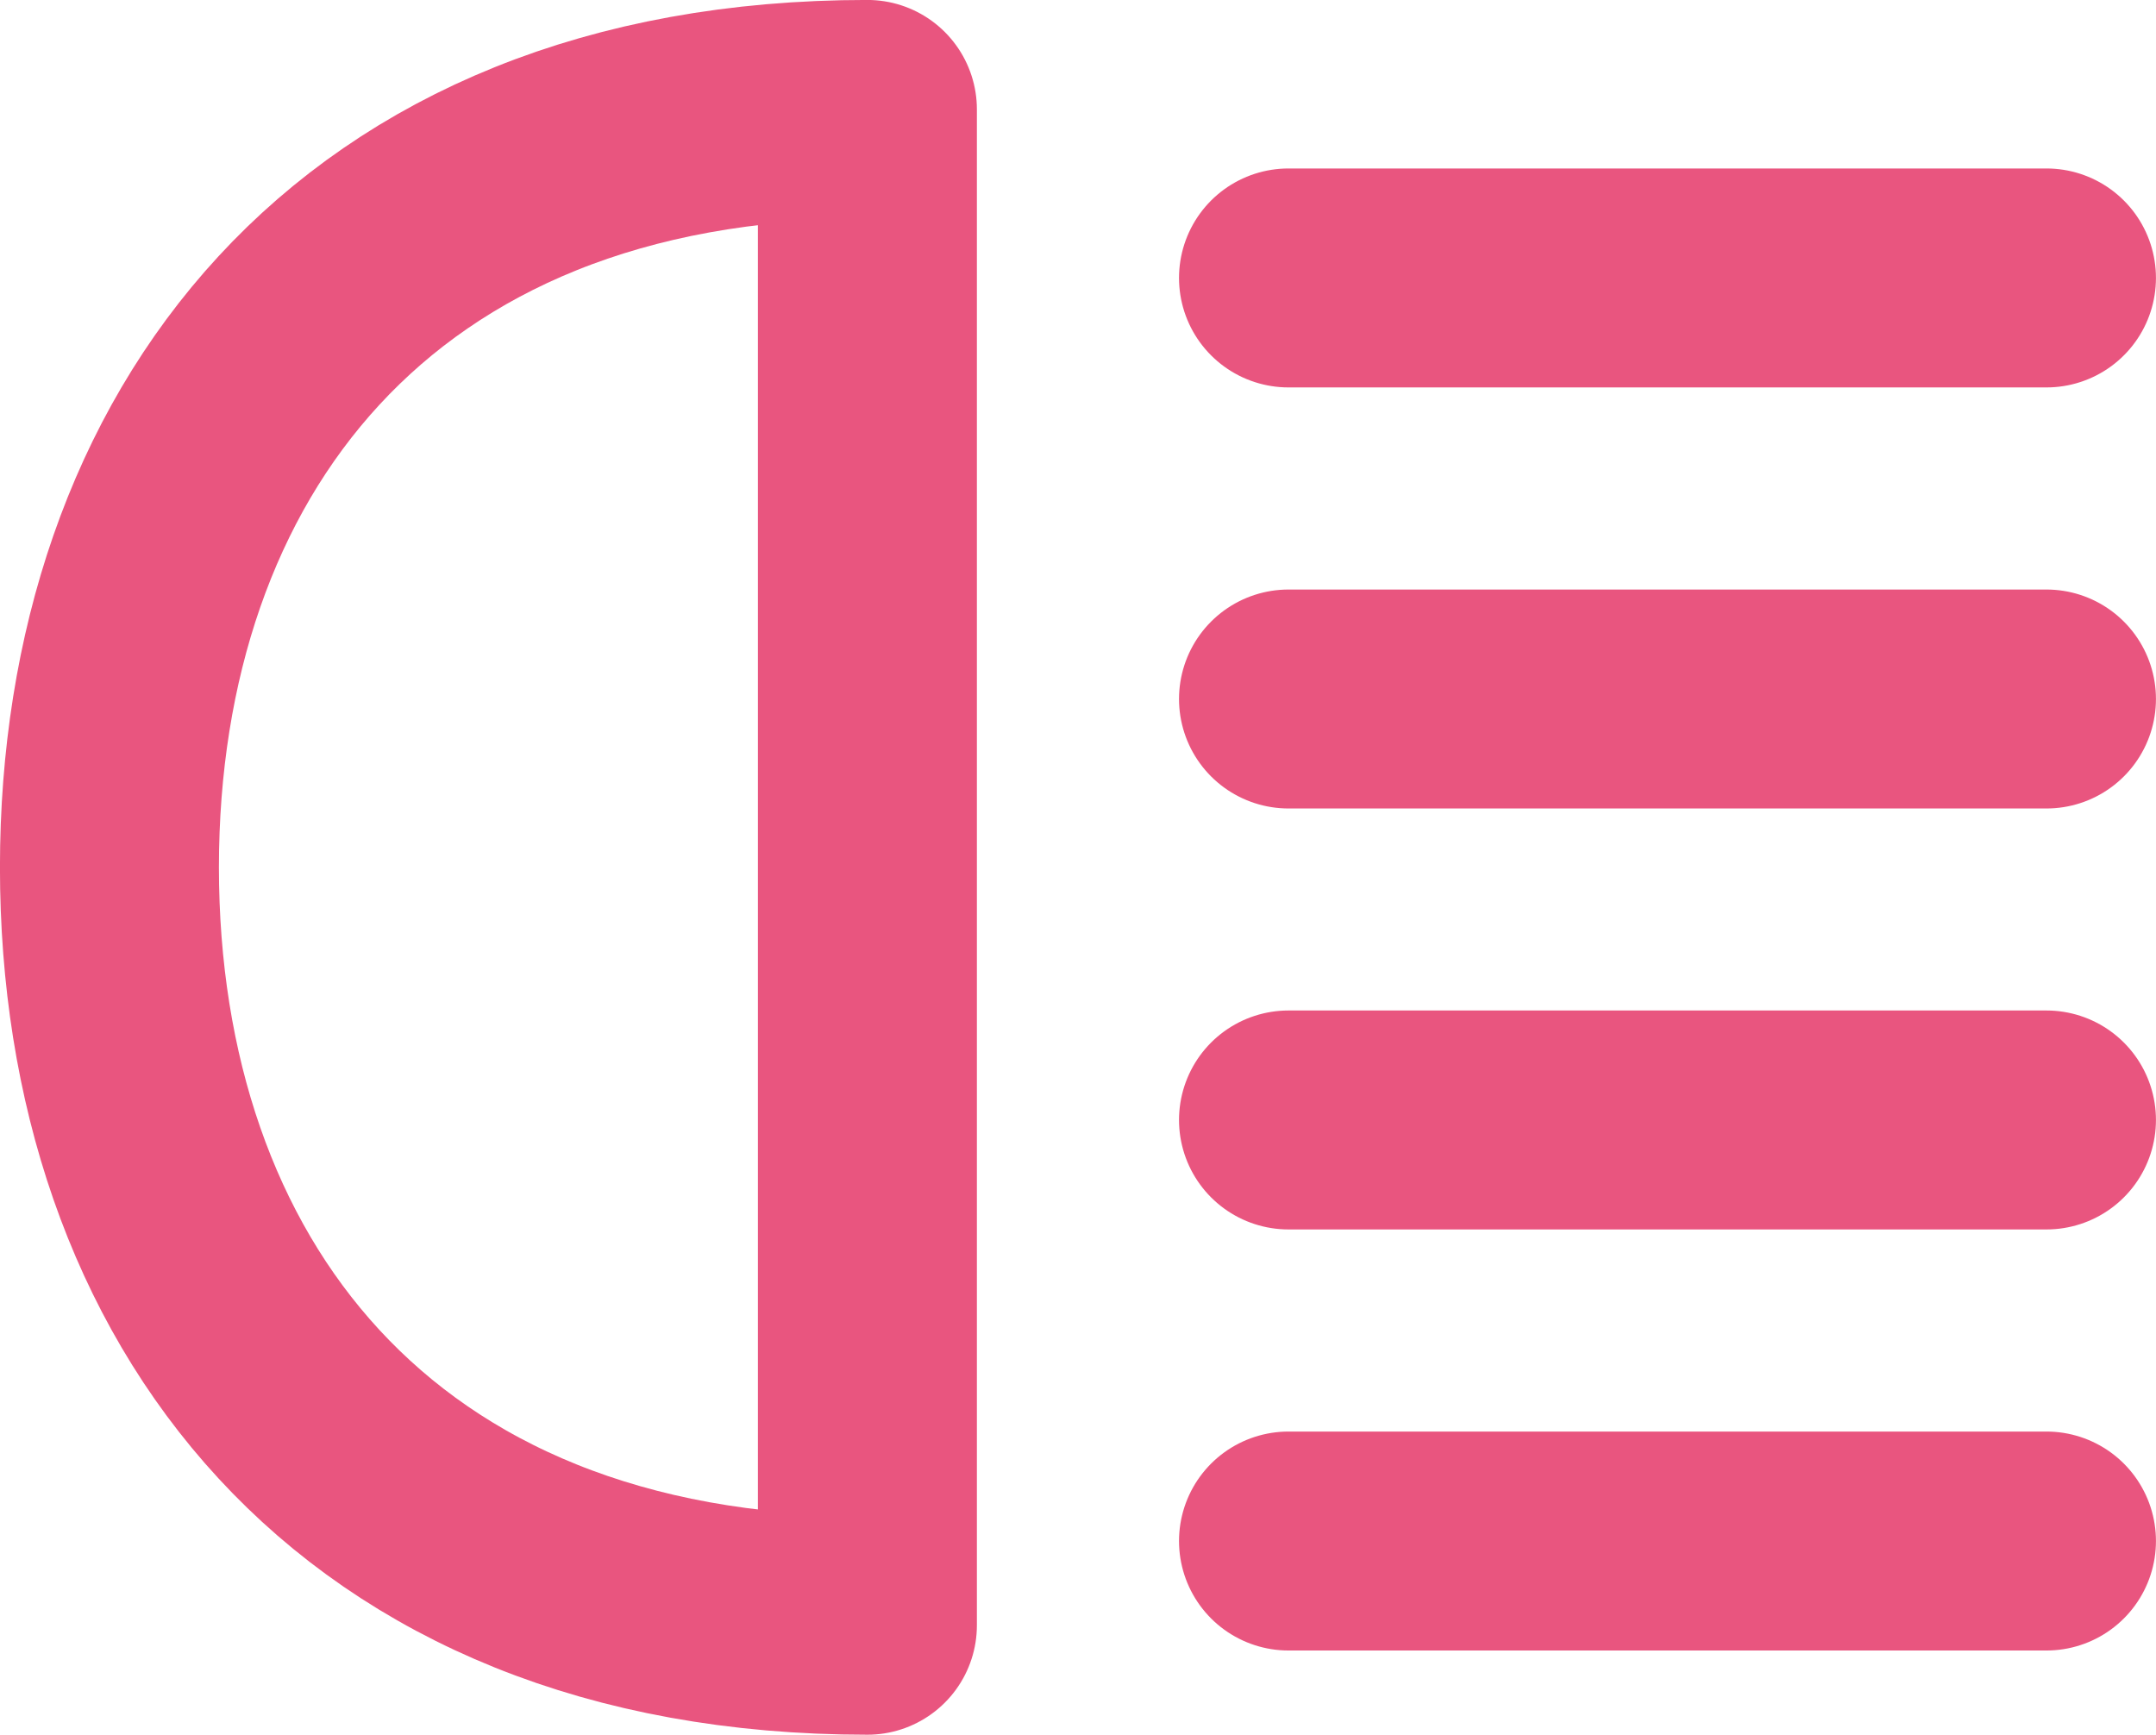
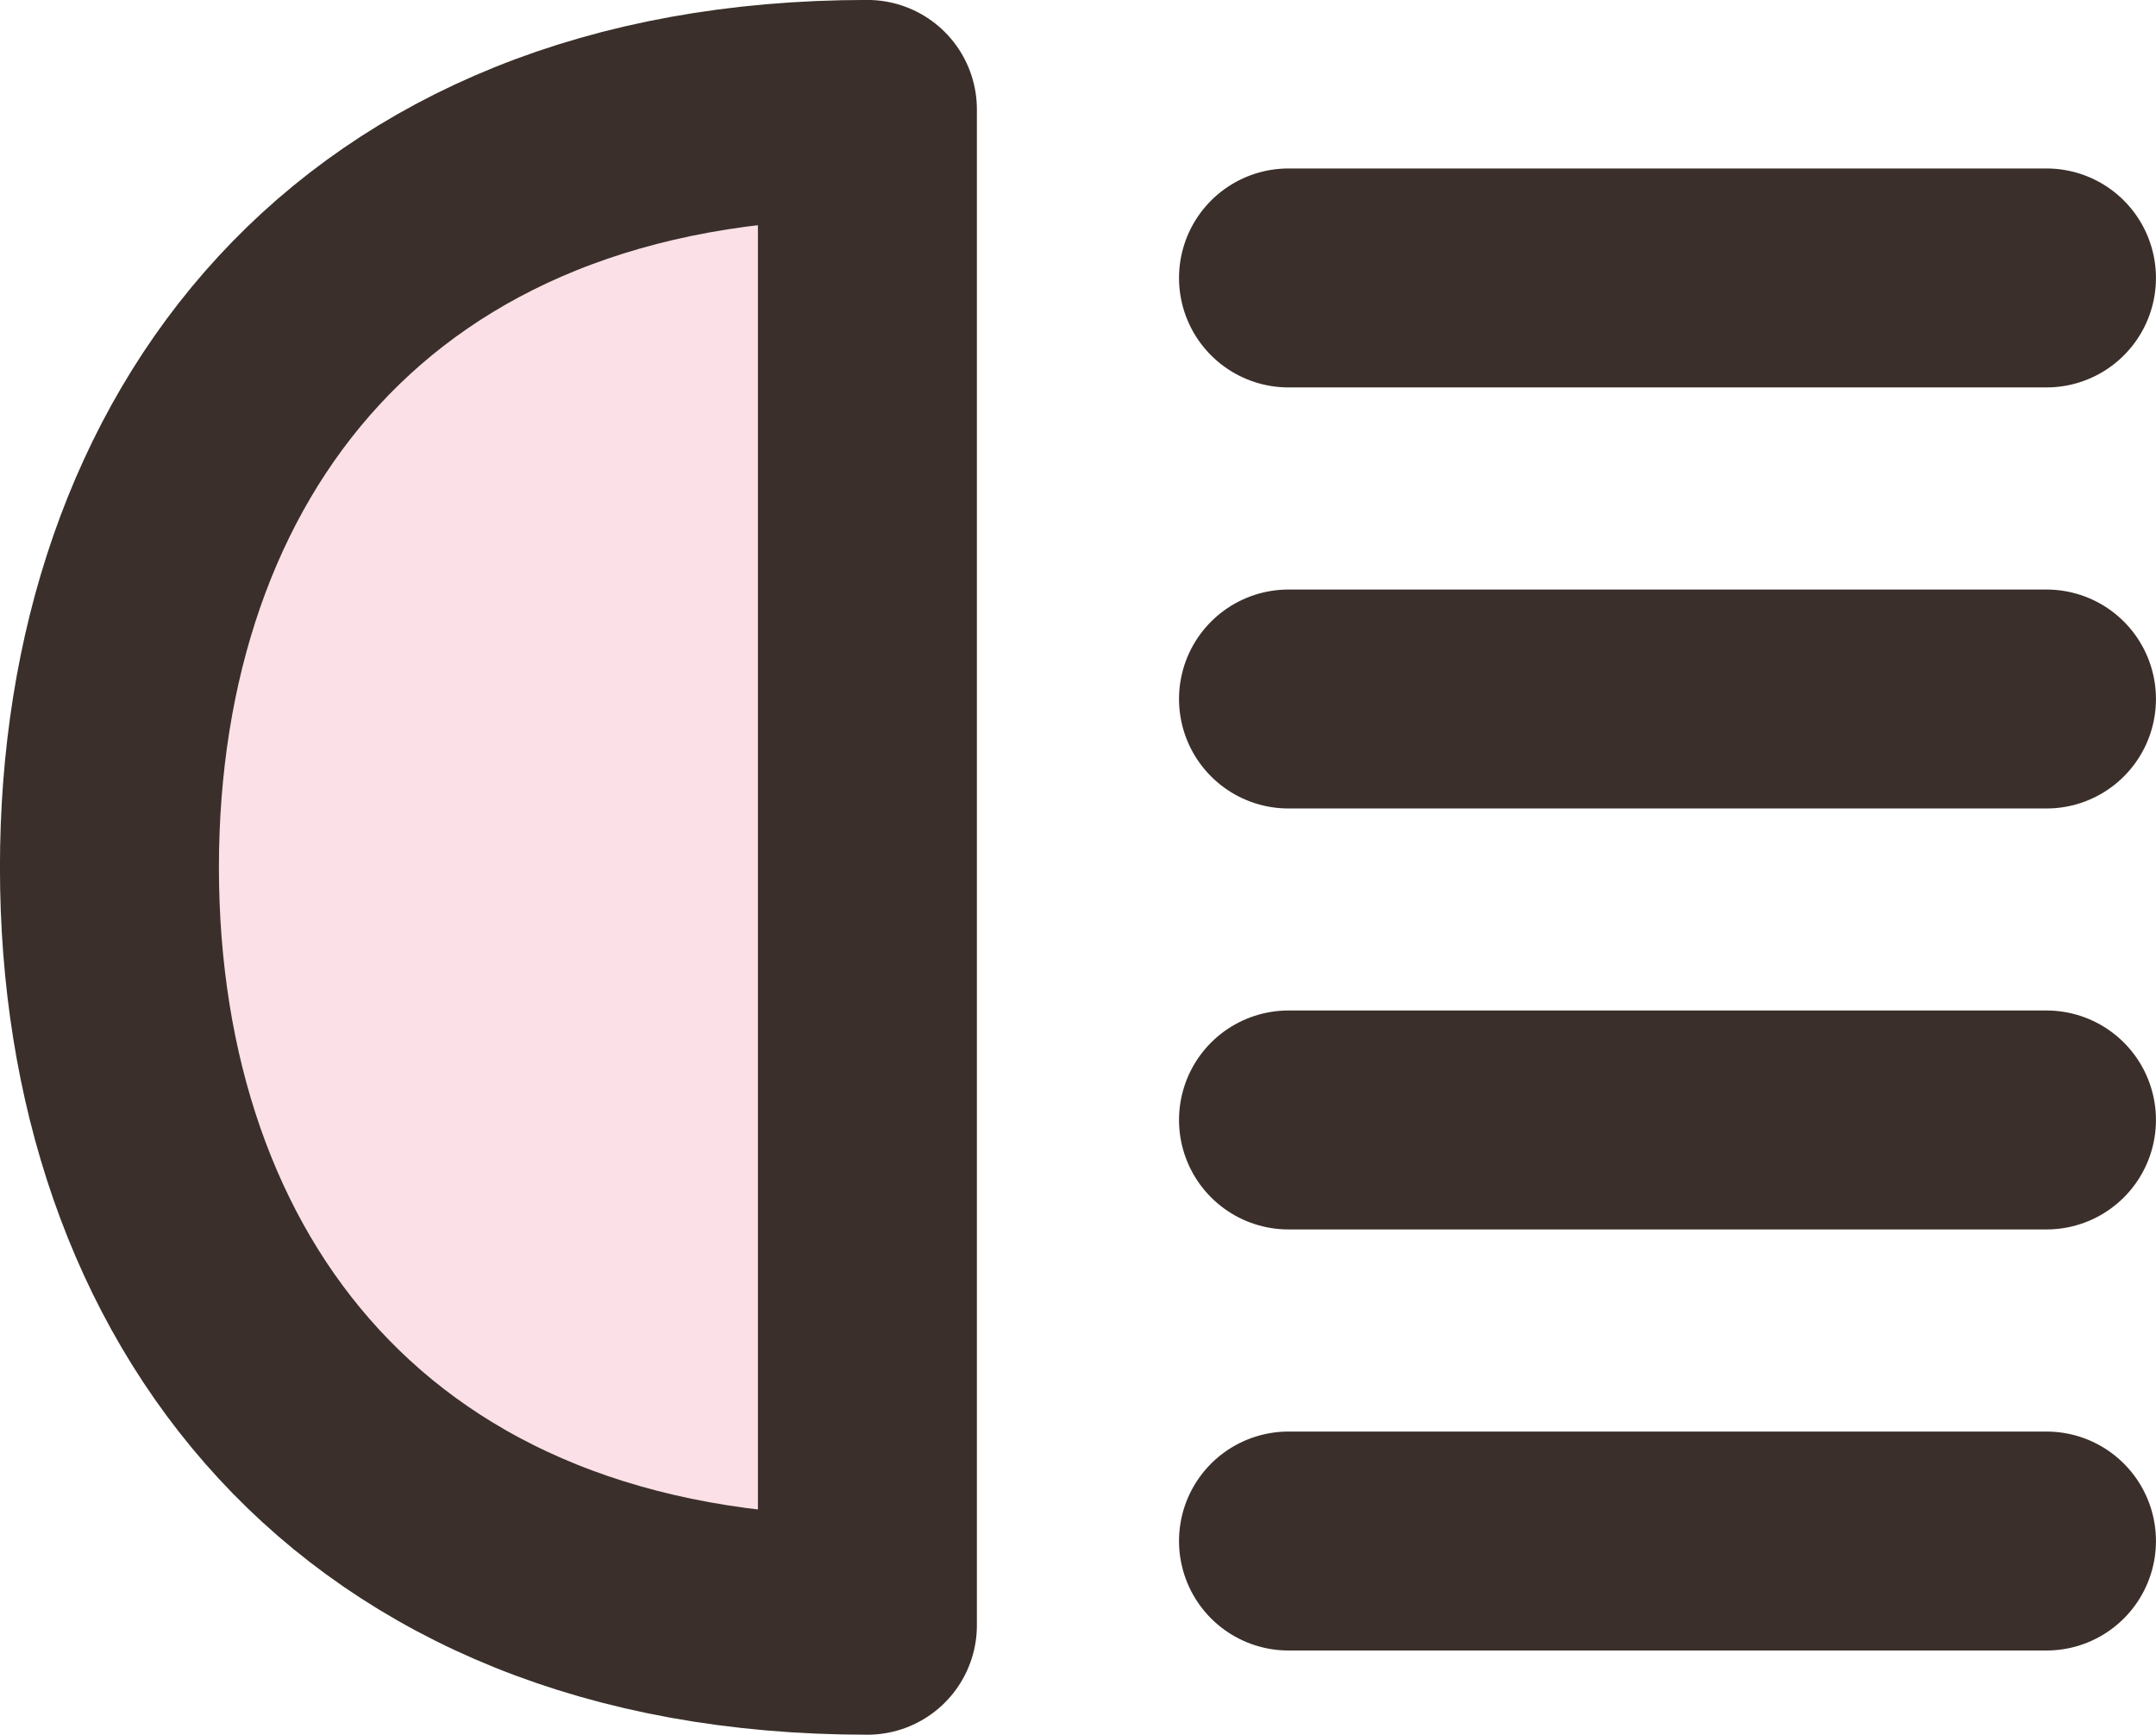
<svg xmlns="http://www.w3.org/2000/svg" preserveAspectRatio="none" overflow="visible" style="display: block;" width="22.4" height="18.025" viewBox="0 0 22.4 18.025" fill="none">
  <g id="Group">
-     <path id="Vector" d="M9.012 1.137C3.763 1.137 1.137 4.638 1.137 9.012C1.137 13.387 3.763 16.887 9.012 16.887V1.137Z" stroke-width="2.275" stroke-linecap="round" stroke-linejoin="round" stroke="#E9557F" />
-     <path id="Vector_2" d="M13.387 2.888H21.262M13.387 7.263H21.262M13.387 11.637H21.262M13.387 16.012H21.262" stroke-width="2.275" stroke-linecap="round" stroke-linejoin="round" stroke="#E9557F" />
+     <path id="Vector" d="M9.012 1.137C3.763 1.137 1.137 4.638 1.137 9.012C1.137 13.387 3.763 16.887 9.012 16.887V1.137Z" stroke-width="2.275" stroke-linecap="round" stroke-linejoin="round" stroke="#3A2F2A" fill="#E9557F" fill-opacity="0.18" />
+     <path id="Vector_2" d="M13.387 2.888H21.262M13.387 7.263H21.262M13.387 11.637H21.262M13.387 16.012H21.262" stroke-width="2.275" stroke-linecap="round" stroke-linejoin="round" stroke="#3A2F2A" />
  </g>
</svg>
